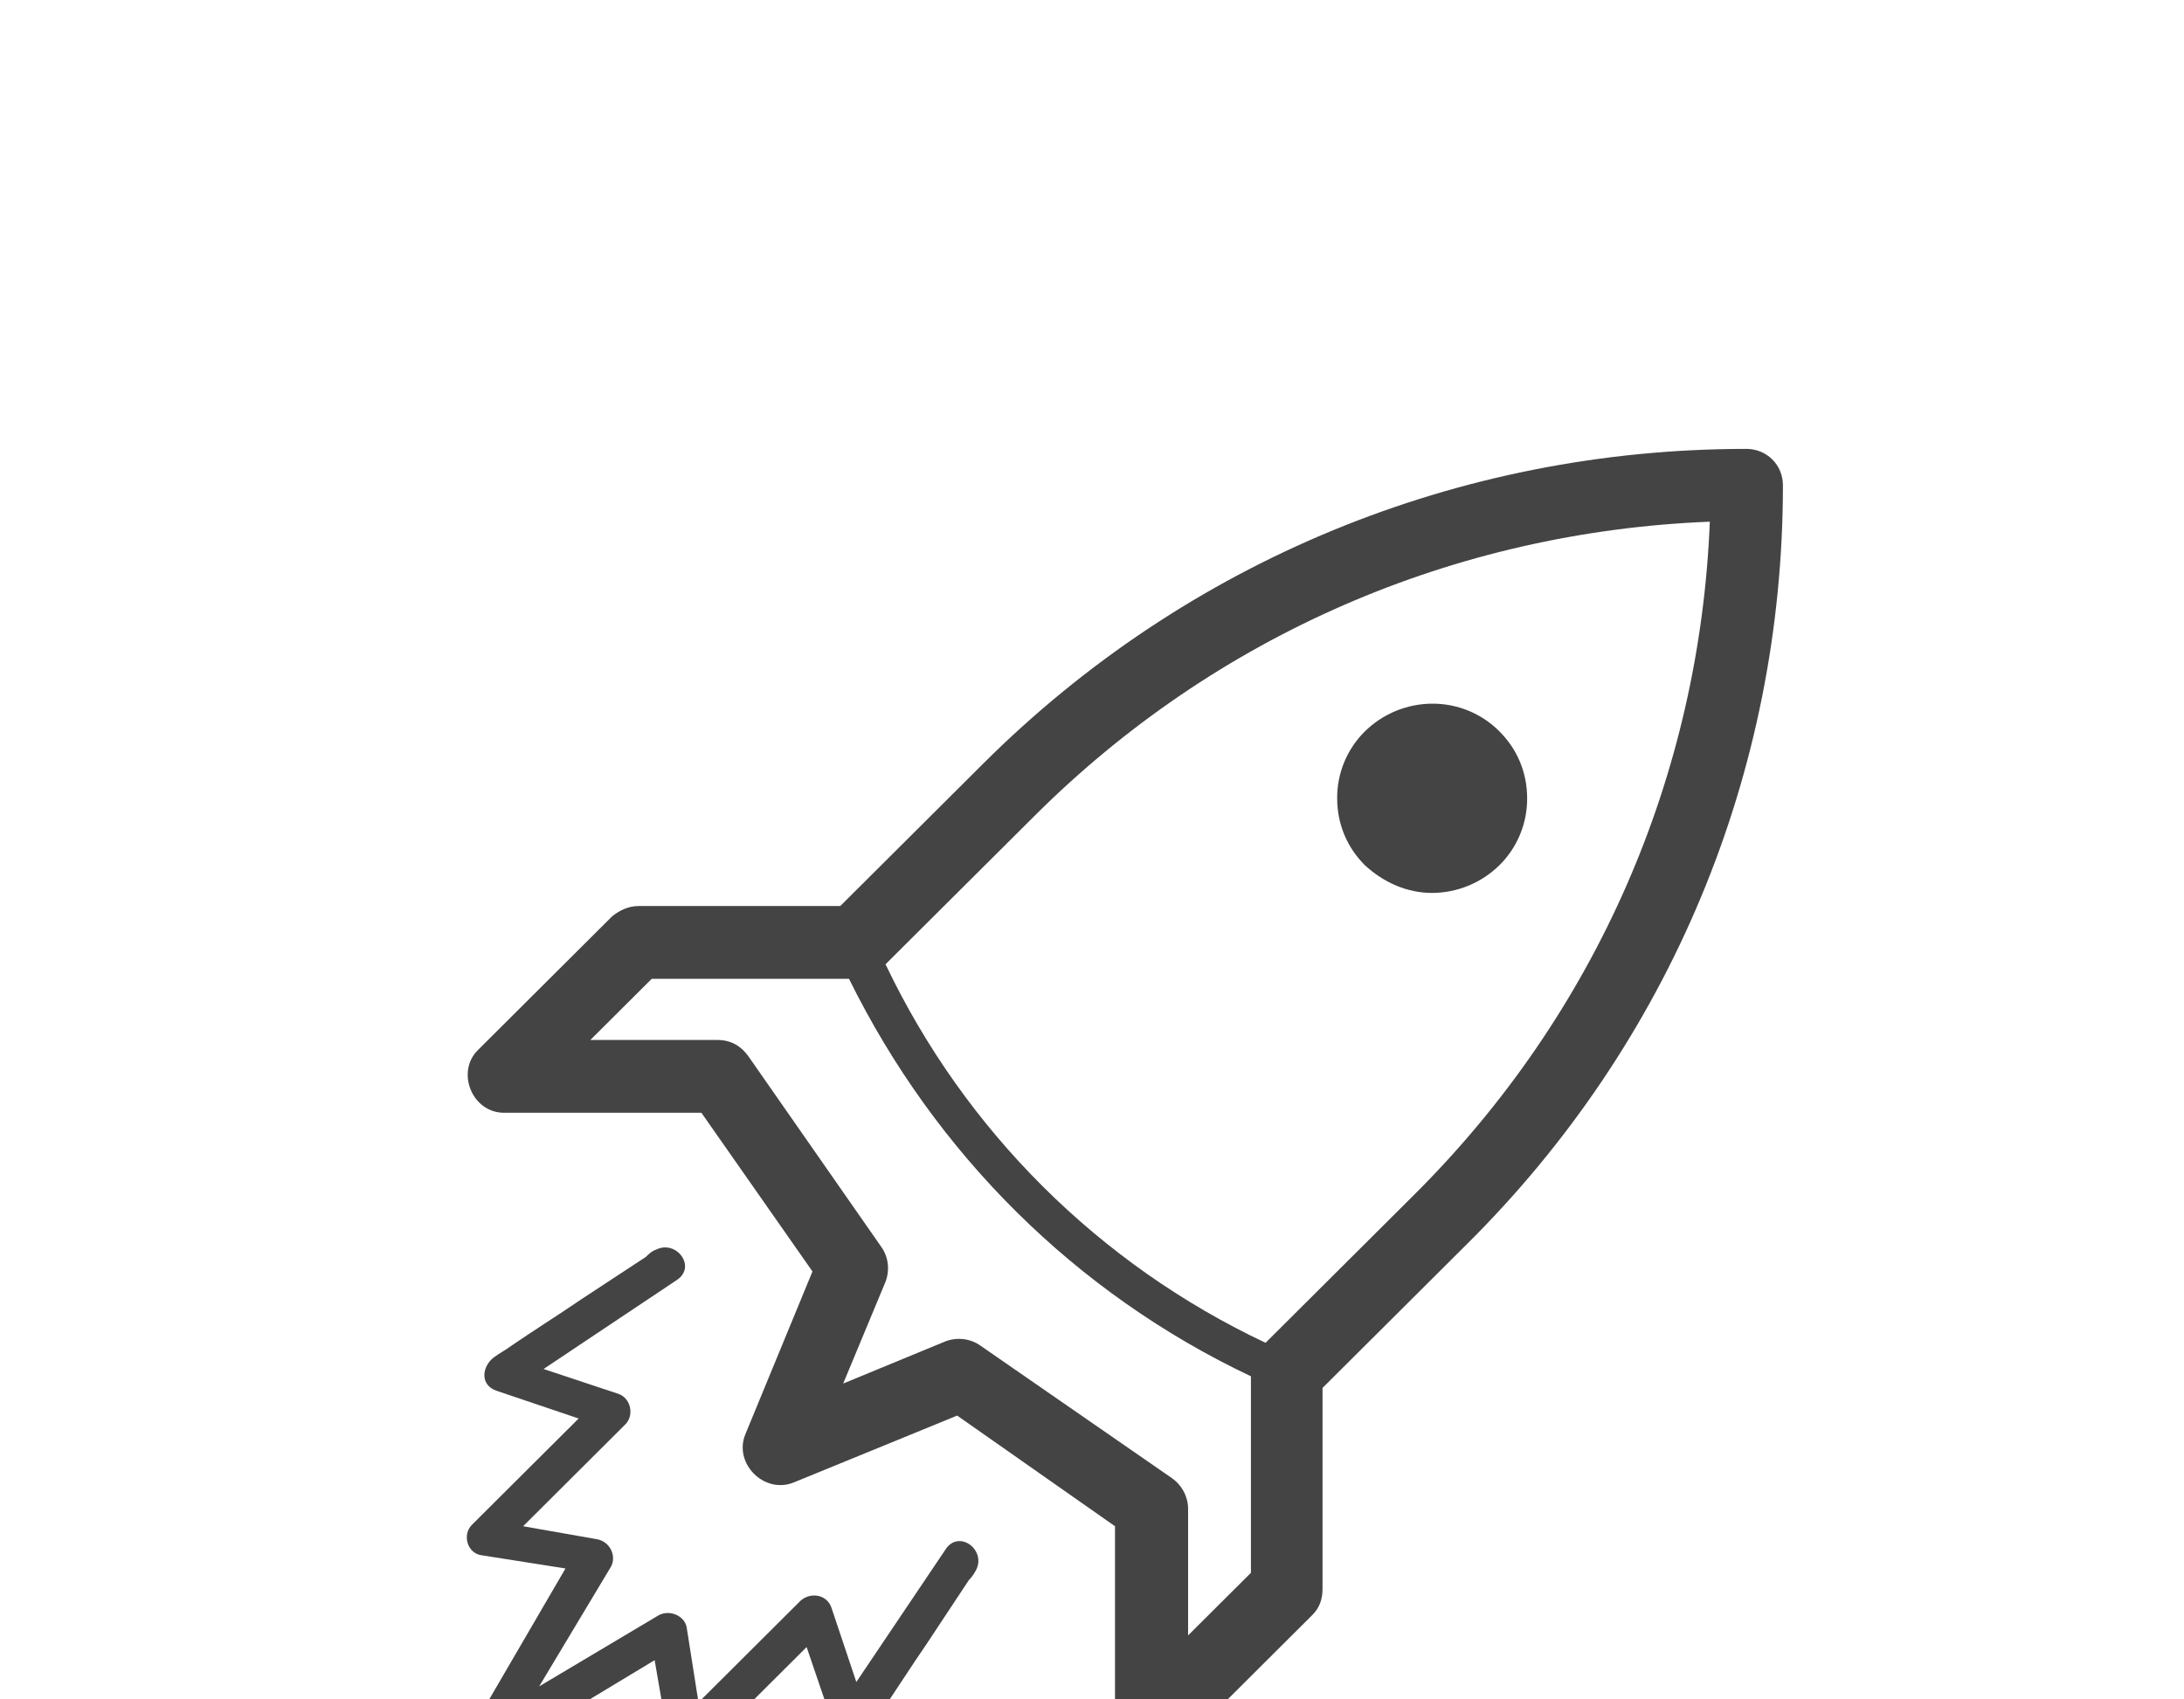
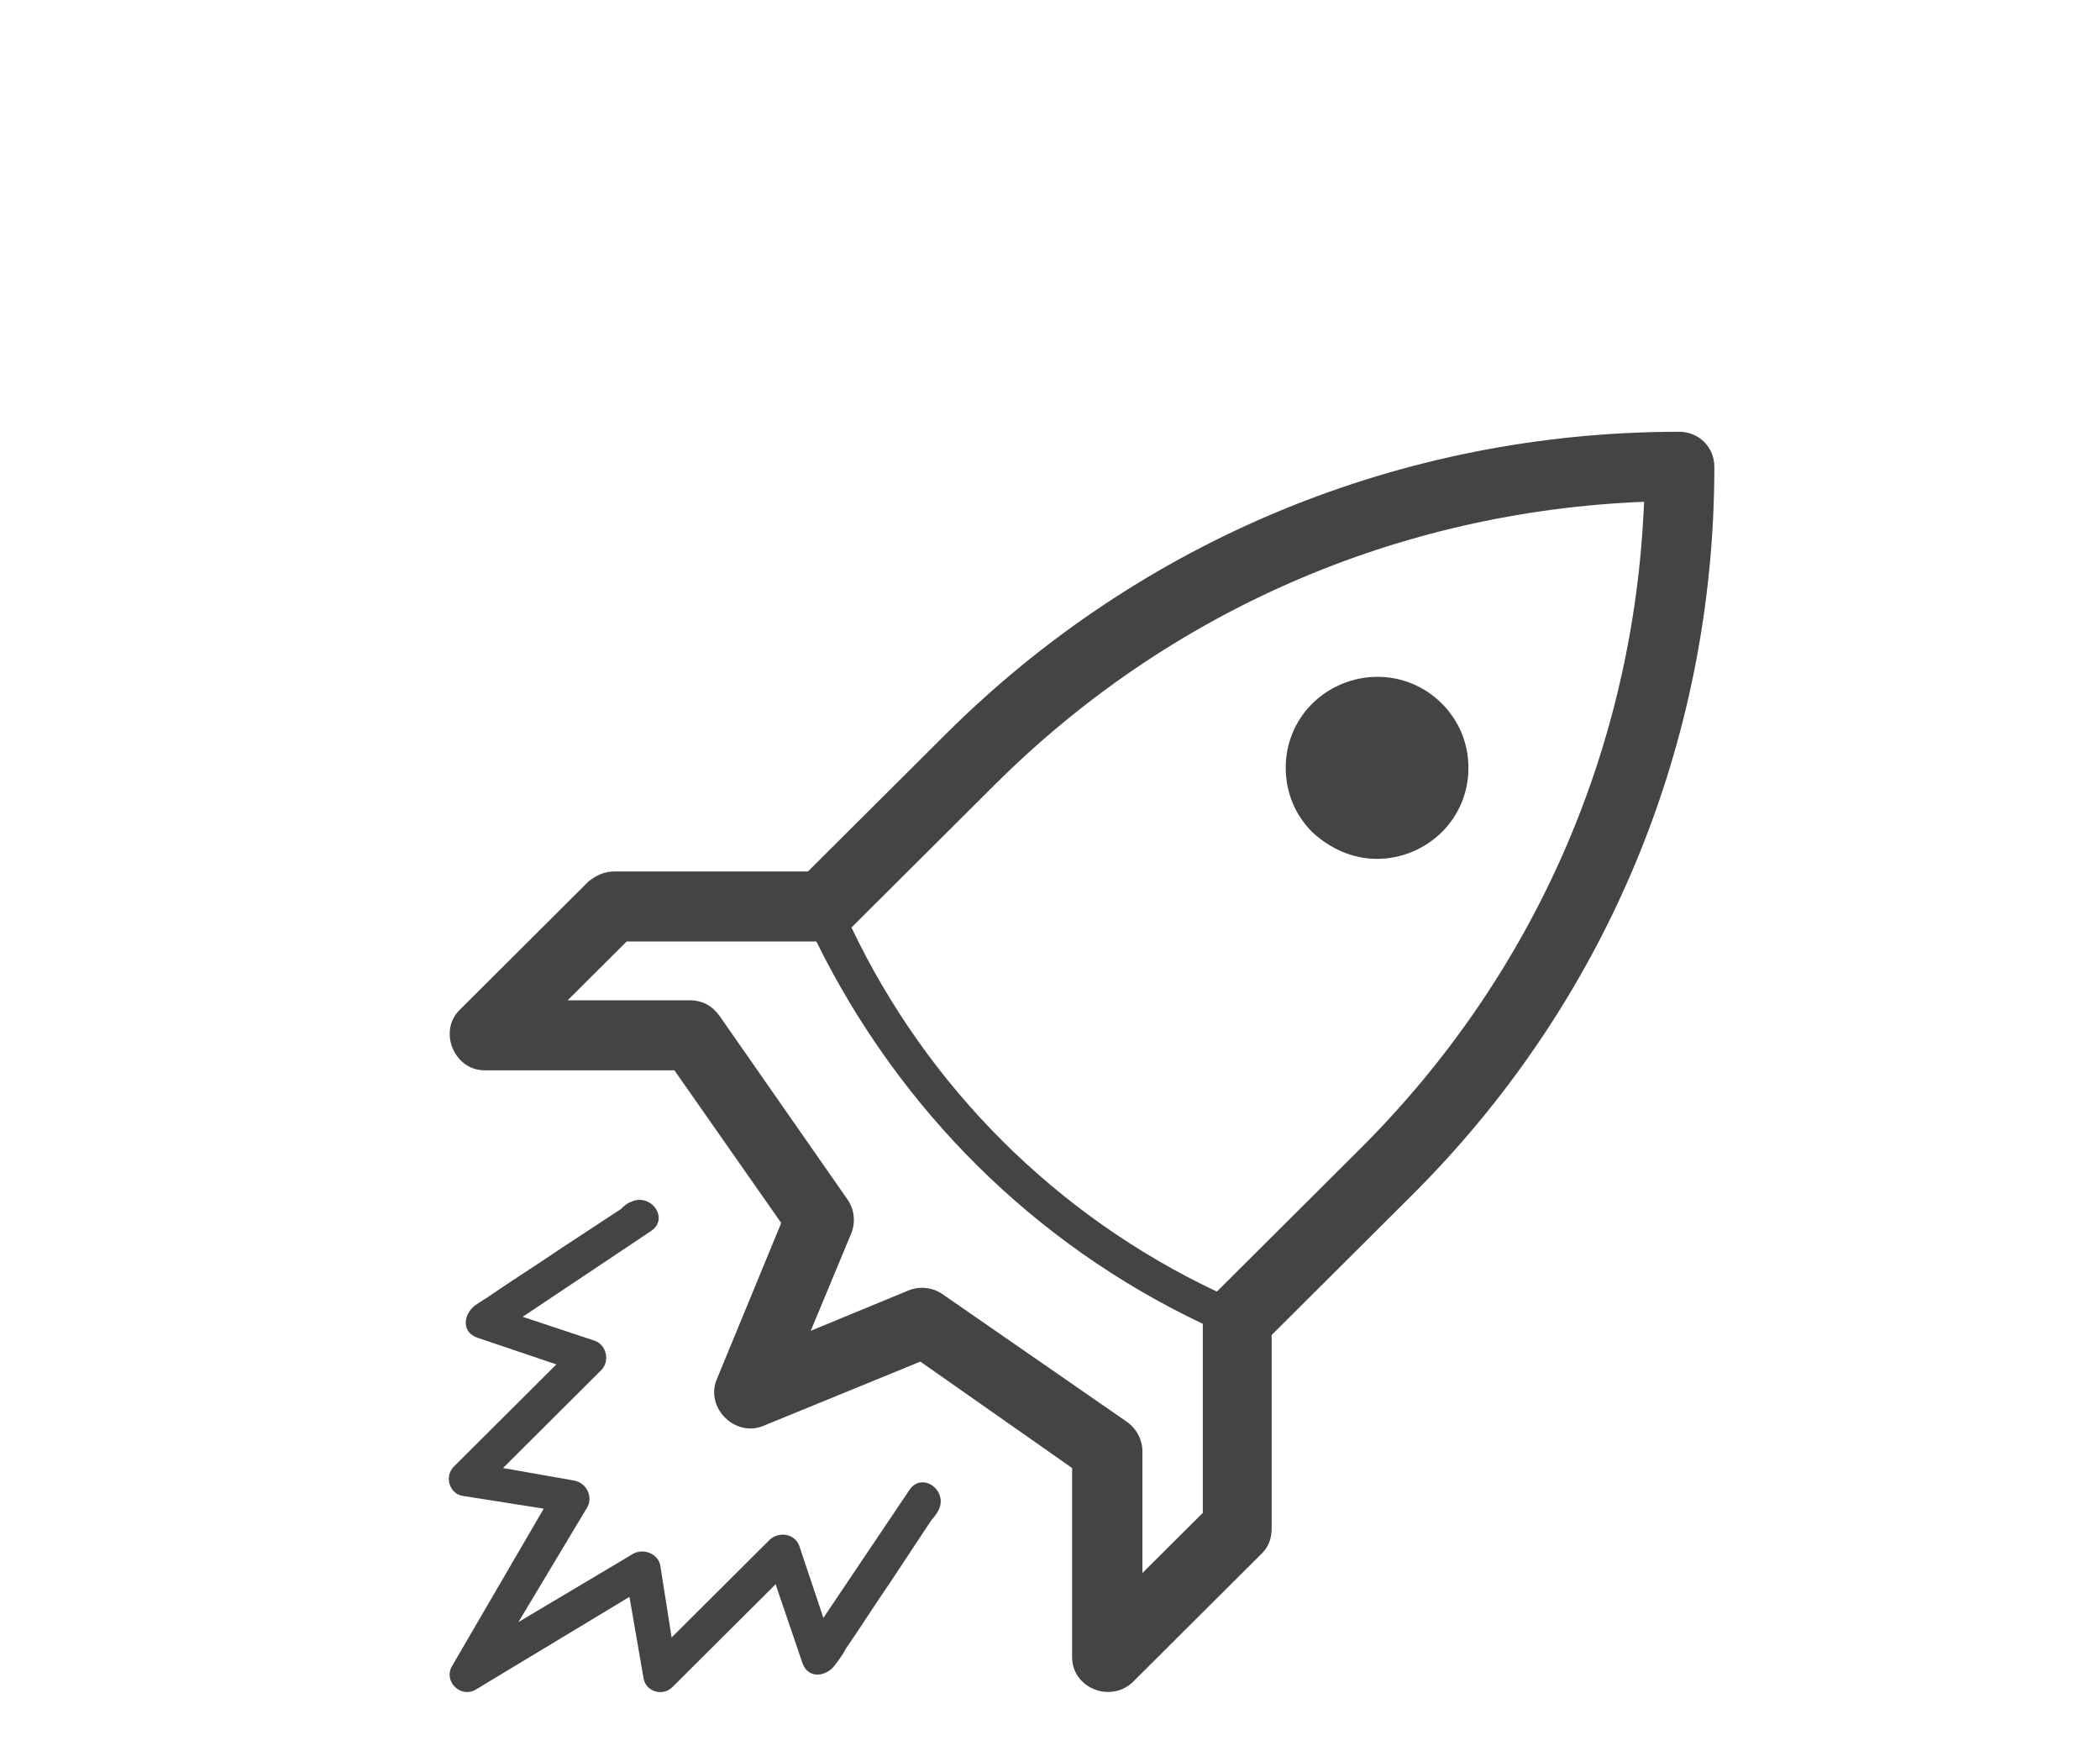
- <svg xmlns="http://www.w3.org/2000/svg" width="90" height="70">
+ <svg xmlns="http://www.w3.org/2000/svg" width="90" height="75">
  <g id="Page-1" stroke="none" stroke-width="1" fill="none" fill-rule="evenodd">
    <g id="process3" fill="#444444">
      <path d="M59.017 36.8a3.98 3.98 0 002.77-1.14 3.845 3.845 0 001.145-2.76c0-1.08-.422-2.04-1.144-2.76a3.874 3.874 0 00-2.77-1.14 3.98 3.98 0 00-2.771 1.14 3.845 3.845 0 00-1.144 2.76c0 1.08.421 2.04 1.144 2.76.783.72 1.747 1.14 2.77 1.14zm12.949-18.3c-11.865 0-23.067 4.62-31.438 12.96l-5.902 5.88h-8.312c-.421 0-.782.18-1.084.42l-5.54 5.52c-.904.9-.241 2.58 1.084 2.58h8.13l4.577 6.54-2.77 6.72c-.482 1.2.783 2.46 1.987 1.98l6.746-2.76 6.504 4.56V71c0 1.32 1.626 1.98 2.59 1.08l5.54-5.52c.302-.3.422-.66.422-1.08V57.2l5.903-5.88c8.431-8.34 13.069-19.5 13.069-31.32 0-.84-.663-1.5-1.506-1.5zM48.96 67.4v-5.22c0-.48-.241-.96-.663-1.26l-7.89-5.46c-.421-.3-.963-.36-1.445-.18l-4.216 1.74 1.747-4.2c.18-.48.12-1.02-.181-1.44l-5.48-7.86c-.302-.42-.723-.66-1.265-.66h-5.24l2.53-2.52h8.13c3.553 7.2 9.335 12.96 16.562 16.38v8.1l-2.59 2.58zm9.335-18.18l-6.143 6.12a32.884 32.884 0 01-15.66-15.6l6.144-6.12c7.468-7.44 17.285-11.7 27.824-12.12-.421 10.5-4.697 20.28-12.165 27.72zM27.579 71.9c.06.36.362.6.723.6.18 0 .361-.06.542-.24l4.396-4.38 1.145 3.36c.24.72 1.024.6 1.385.12.18-.24.361-.48.482-.72.662-.96 1.265-1.92 1.927-2.88.602-.9 1.144-1.74 1.747-2.64.12-.12.24-.3.3-.42.422-.84-.722-1.68-1.264-.84l-3.674 5.46-1.024-3.06c-.18-.54-.843-.66-1.264-.3l-4.216 4.2-.482-3.06c-.06-.48-.663-.78-1.144-.54l-4.939 2.94 2.951-4.92c.241-.42 0-1.02-.542-1.14l-3.071-.54 4.215-4.2c.362-.36.241-1.08-.3-1.26L22.4 56.42l5.48-3.66c.844-.54 0-1.68-.843-1.26-.18.06-.3.18-.421.3-.904.6-1.747 1.14-2.65 1.74-.964.66-1.928 1.26-2.891 1.92-.241.18-.482.3-.723.48-.482.36-.602 1.14.12 1.38l3.373 1.14-4.396 4.38c-.422.42-.181 1.2.421 1.26l3.433.54-3.915 6.72c-.421.66.362 1.44 1.024 1.02l6.565-3.96.602 3.48z" id="Shape" />
    </g>
  </g>
</svg>
